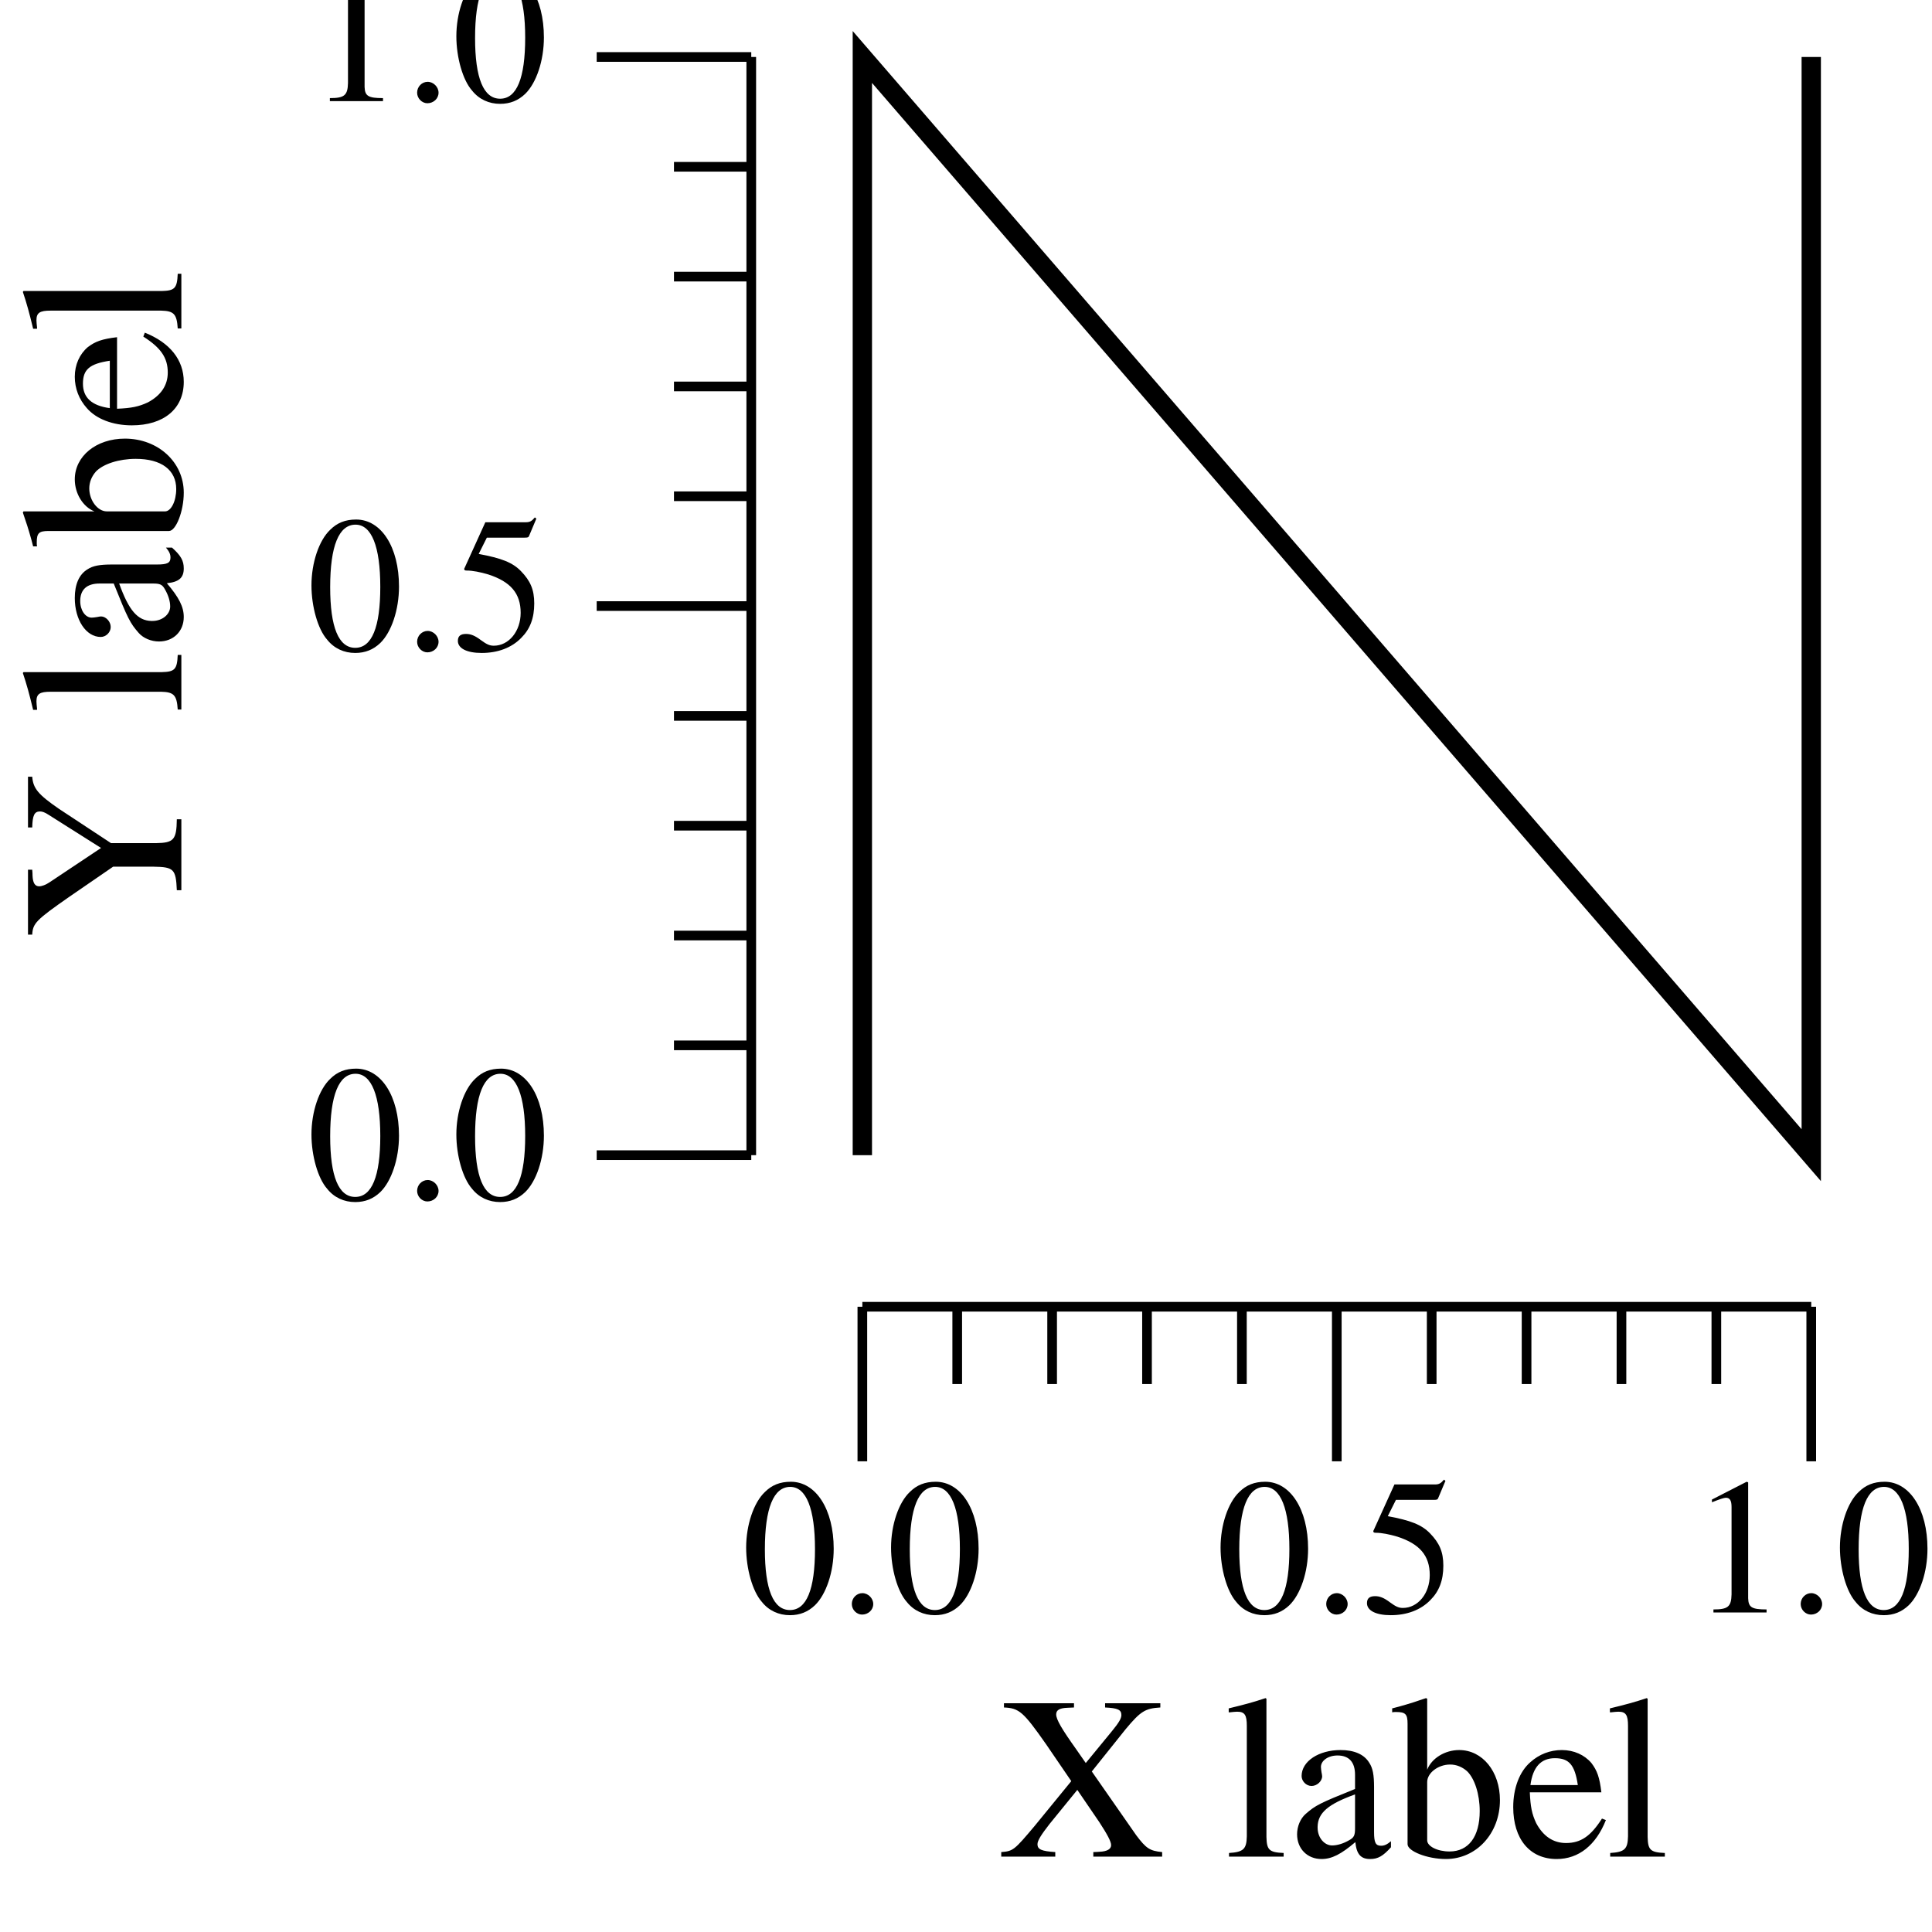
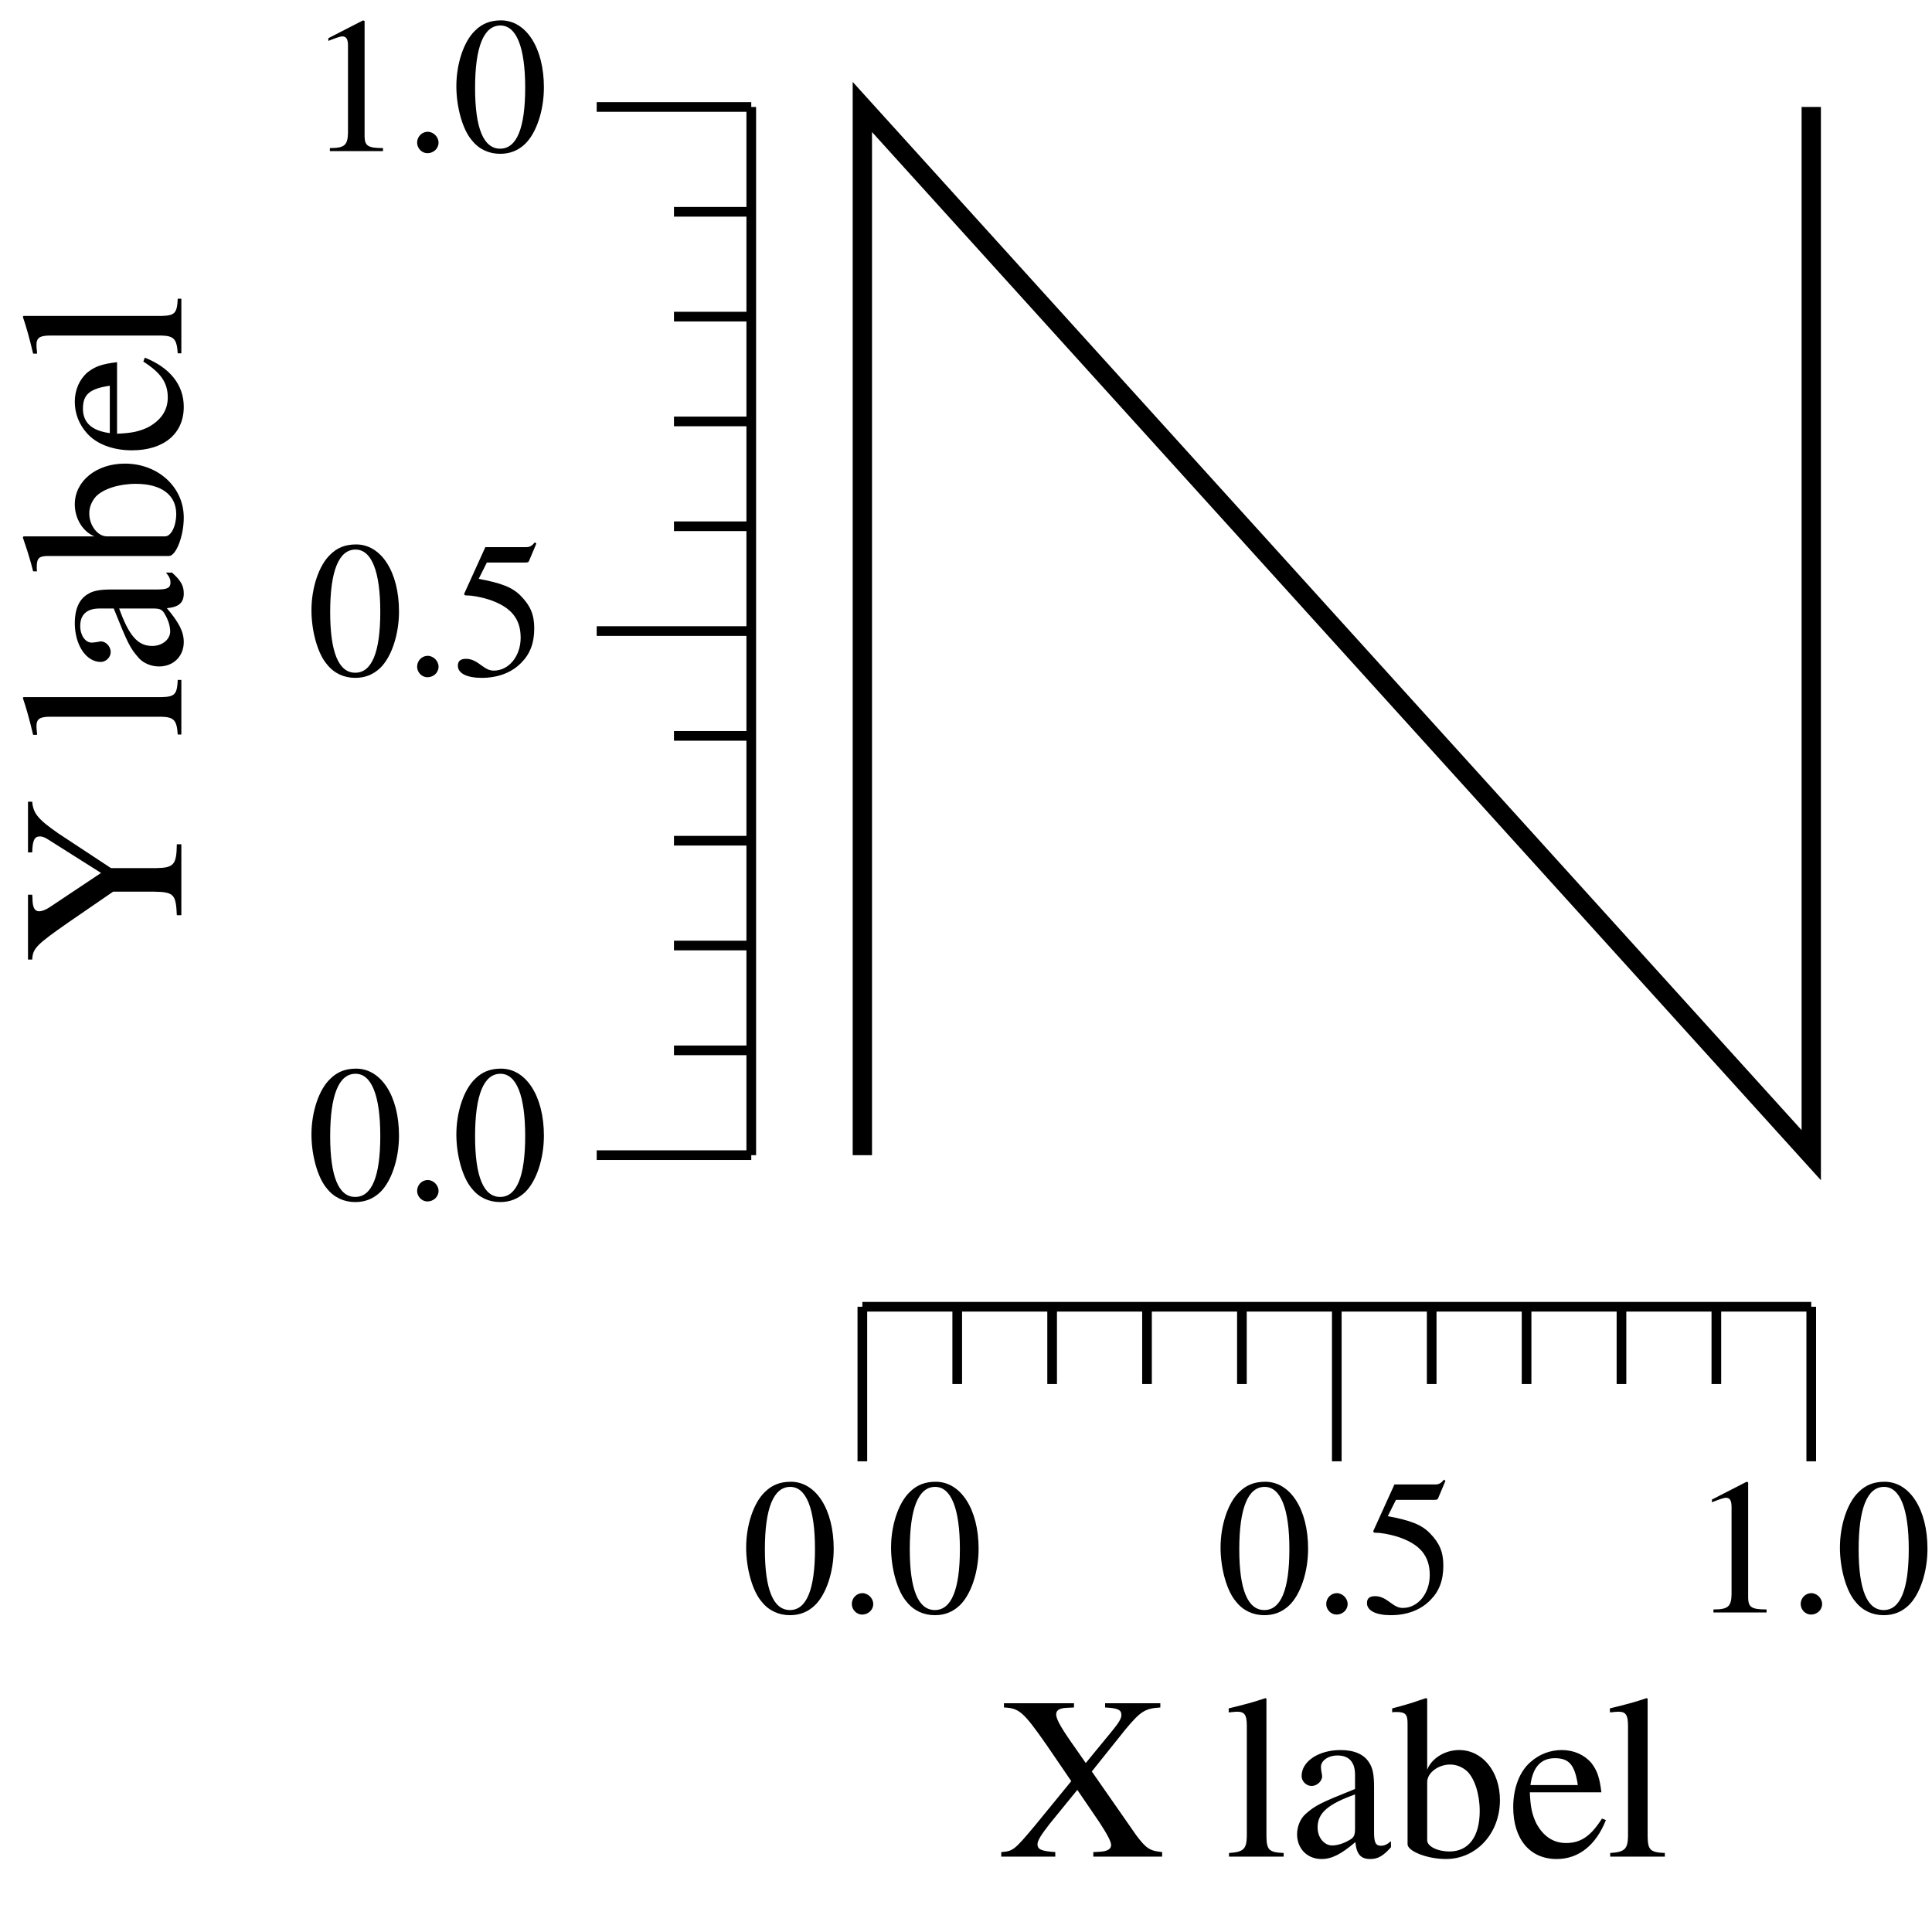
<svg xmlns="http://www.w3.org/2000/svg" width="100pt" height="100pt" viewBox="0 0 100 100">
  <g transform="scale(1, -1) translate(0, -100)">
    <path d="M0,0L100,0L100,100L0,100Z" style="fill:#FFFFFF" />
    <text x="51.699" y="-3.902" transform="scale(1, -1)" style="font-family:Times;font-weight:normal;font-style:normal;font-size:12px">X label</text>
    <text x="38.385" y="-16.541" transform="scale(1, -1)" style="font-family:Times;font-weight:normal;font-style:normal;font-size:10px">0.0</text>
    <text x="62.942" y="-16.541" transform="scale(1, -1)" style="font-family:Times;font-weight:normal;font-style:normal;font-size:10px">0.5</text>
    <text x="87.5" y="-16.541" transform="scale(1, -1)" style="font-family:Times;font-weight:normal;font-style:normal;font-size:10px">1.0</text>
    <path d="M44.635,24.363L44.635,32.363" style="fill:none;stroke:#000000;stroke-width:0.5" />
    <path d="M69.192,24.363L69.192,32.363" style="fill:none;stroke:#000000;stroke-width:0.5" />
    <path d="M93.75,24.363L93.75,32.363" style="fill:none;stroke:#000000;stroke-width:0.5" />
    <path d="M49.546,28.363L49.546,32.363" style="fill:none;stroke:#000000;stroke-width:0.5" />
    <path d="M54.458,28.363L54.458,32.363" style="fill:none;stroke:#000000;stroke-width:0.5" />
    <path d="M59.369,28.363L59.369,32.363" style="fill:none;stroke:#000000;stroke-width:0.5" />
    <path d="M64.281,28.363L64.281,32.363" style="fill:none;stroke:#000000;stroke-width:0.5" />
    <path d="M74.104,28.363L74.104,32.363" style="fill:none;stroke:#000000;stroke-width:0.5" />
    <path d="M79.015,28.363L79.015,32.363" style="fill:none;stroke:#000000;stroke-width:0.5" />
    <path d="M83.927,28.363L83.927,32.363" style="fill:none;stroke:#000000;stroke-width:0.5" />
    <path d="M88.838,28.363L88.838,32.363" style="fill:none;stroke:#000000;stroke-width:0.5" />
    <path d="M44.635,32.363L93.75,32.363" style="fill:none;stroke:#000000;stroke-width:0.5" />
    <g transform="rotate(90)">
-       <text x="51.359" y="9.387" transform="scale(1, -1)" style="font-family:Times;font-weight:normal;font-style:normal;font-size:12px">Y label</text>
+       <text x="50.065" y="9.387" transform="scale(1, -1)" style="font-family:Times;font-weight:normal;font-style:normal;font-size:12px">Y label</text>
    </g>
    <text x="15.885" y="-37.924" transform="scale(1, -1)" style="font-family:Times;font-weight:normal;font-style:normal;font-size:10px">0.0</text>
-     <text x="15.885" y="-66.345" transform="scale(1, -1)" style="font-family:Times;font-weight:normal;font-style:normal;font-size:10px">0.5</text>
-     <text x="15.885" y="-94.766" transform="scale(1, -1)" style="font-family:Times;font-weight:normal;font-style:normal;font-size:10px">1.0</text>
+     <text x="15.885" y="-65.051" transform="scale(1, -1)" style="font-family:Times;font-weight:normal;font-style:normal;font-size:10px">0.5</text>
+     <text x="15.885" y="-92.178" transform="scale(1, -1)" style="font-family:Times;font-weight:normal;font-style:normal;font-size:10px">1.0</text>
    <path d="M30.885,40.209L38.885,40.209" style="fill:none;stroke:#000000;stroke-width:0.5" />
-     <path d="M30.885,68.63L38.885,68.63" style="fill:none;stroke:#000000;stroke-width:0.5" />
-     <path d="M30.885,97.051L38.885,97.051" style="fill:none;stroke:#000000;stroke-width:0.5" />
-     <path d="M34.885,45.893L38.885,45.893" style="fill:none;stroke:#000000;stroke-width:0.5" />
-     <path d="M34.885,51.577L38.885,51.577" style="fill:none;stroke:#000000;stroke-width:0.5" />
-     <path d="M34.885,57.262L38.885,57.262" style="fill:none;stroke:#000000;stroke-width:0.5" />
-     <path d="M34.885,62.946L38.885,62.946" style="fill:none;stroke:#000000;stroke-width:0.5" />
-     <path d="M34.885,74.314L38.885,74.314" style="fill:none;stroke:#000000;stroke-width:0.5" />
-     <path d="M34.885,79.998L38.885,79.998" style="fill:none;stroke:#000000;stroke-width:0.5" />
-     <path d="M34.885,85.682L38.885,85.682" style="fill:none;stroke:#000000;stroke-width:0.5" />
-     <path d="M34.885,91.367L38.885,91.367" style="fill:none;stroke:#000000;stroke-width:0.5" />
-     <path d="M38.885,40.209L38.885,97.051" style="fill:none;stroke:#000000;stroke-width:0.5" />
-     <path d="M44.635,40.209L44.635,97.051L93.75,40.209L93.75,97.051" style="fill:none;stroke:#000000" />
+     <path d="M30.885,67.336L38.885,67.336" style="fill:none;stroke:#000000;stroke-width:0.5" />
+     <path d="M30.885,94.463L38.885,94.463" style="fill:none;stroke:#000000;stroke-width:0.5" />
+     <path d="M34.885,45.634L38.885,45.634" style="fill:none;stroke:#000000;stroke-width:0.5" />
+     <path d="M34.885,51.06L38.885,51.06" style="fill:none;stroke:#000000;stroke-width:0.5" />
+     <path d="M34.885,56.485L38.885,56.485" style="fill:none;stroke:#000000;stroke-width:0.5" />
+     <path d="M34.885,61.911L38.885,61.911" style="fill:none;stroke:#000000;stroke-width:0.5" />
+     <path d="M34.885,72.761L38.885,72.761" style="fill:none;stroke:#000000;stroke-width:0.5" />
+     <path d="M34.885,78.187L38.885,78.187" style="fill:none;stroke:#000000;stroke-width:0.5" />
+     <path d="M34.885,83.612L38.885,83.612" style="fill:none;stroke:#000000;stroke-width:0.5" />
+     <path d="M34.885,89.037L38.885,89.037" style="fill:none;stroke:#000000;stroke-width:0.5" />
+     <path d="M38.885,40.209L38.885,94.463" style="fill:none;stroke:#000000;stroke-width:0.5" />
+     <path d="M44.635,40.209L44.635,94.463L93.75,40.209L93.75,94.463" style="fill:none;stroke:#000000" />
  </g>
</svg>
